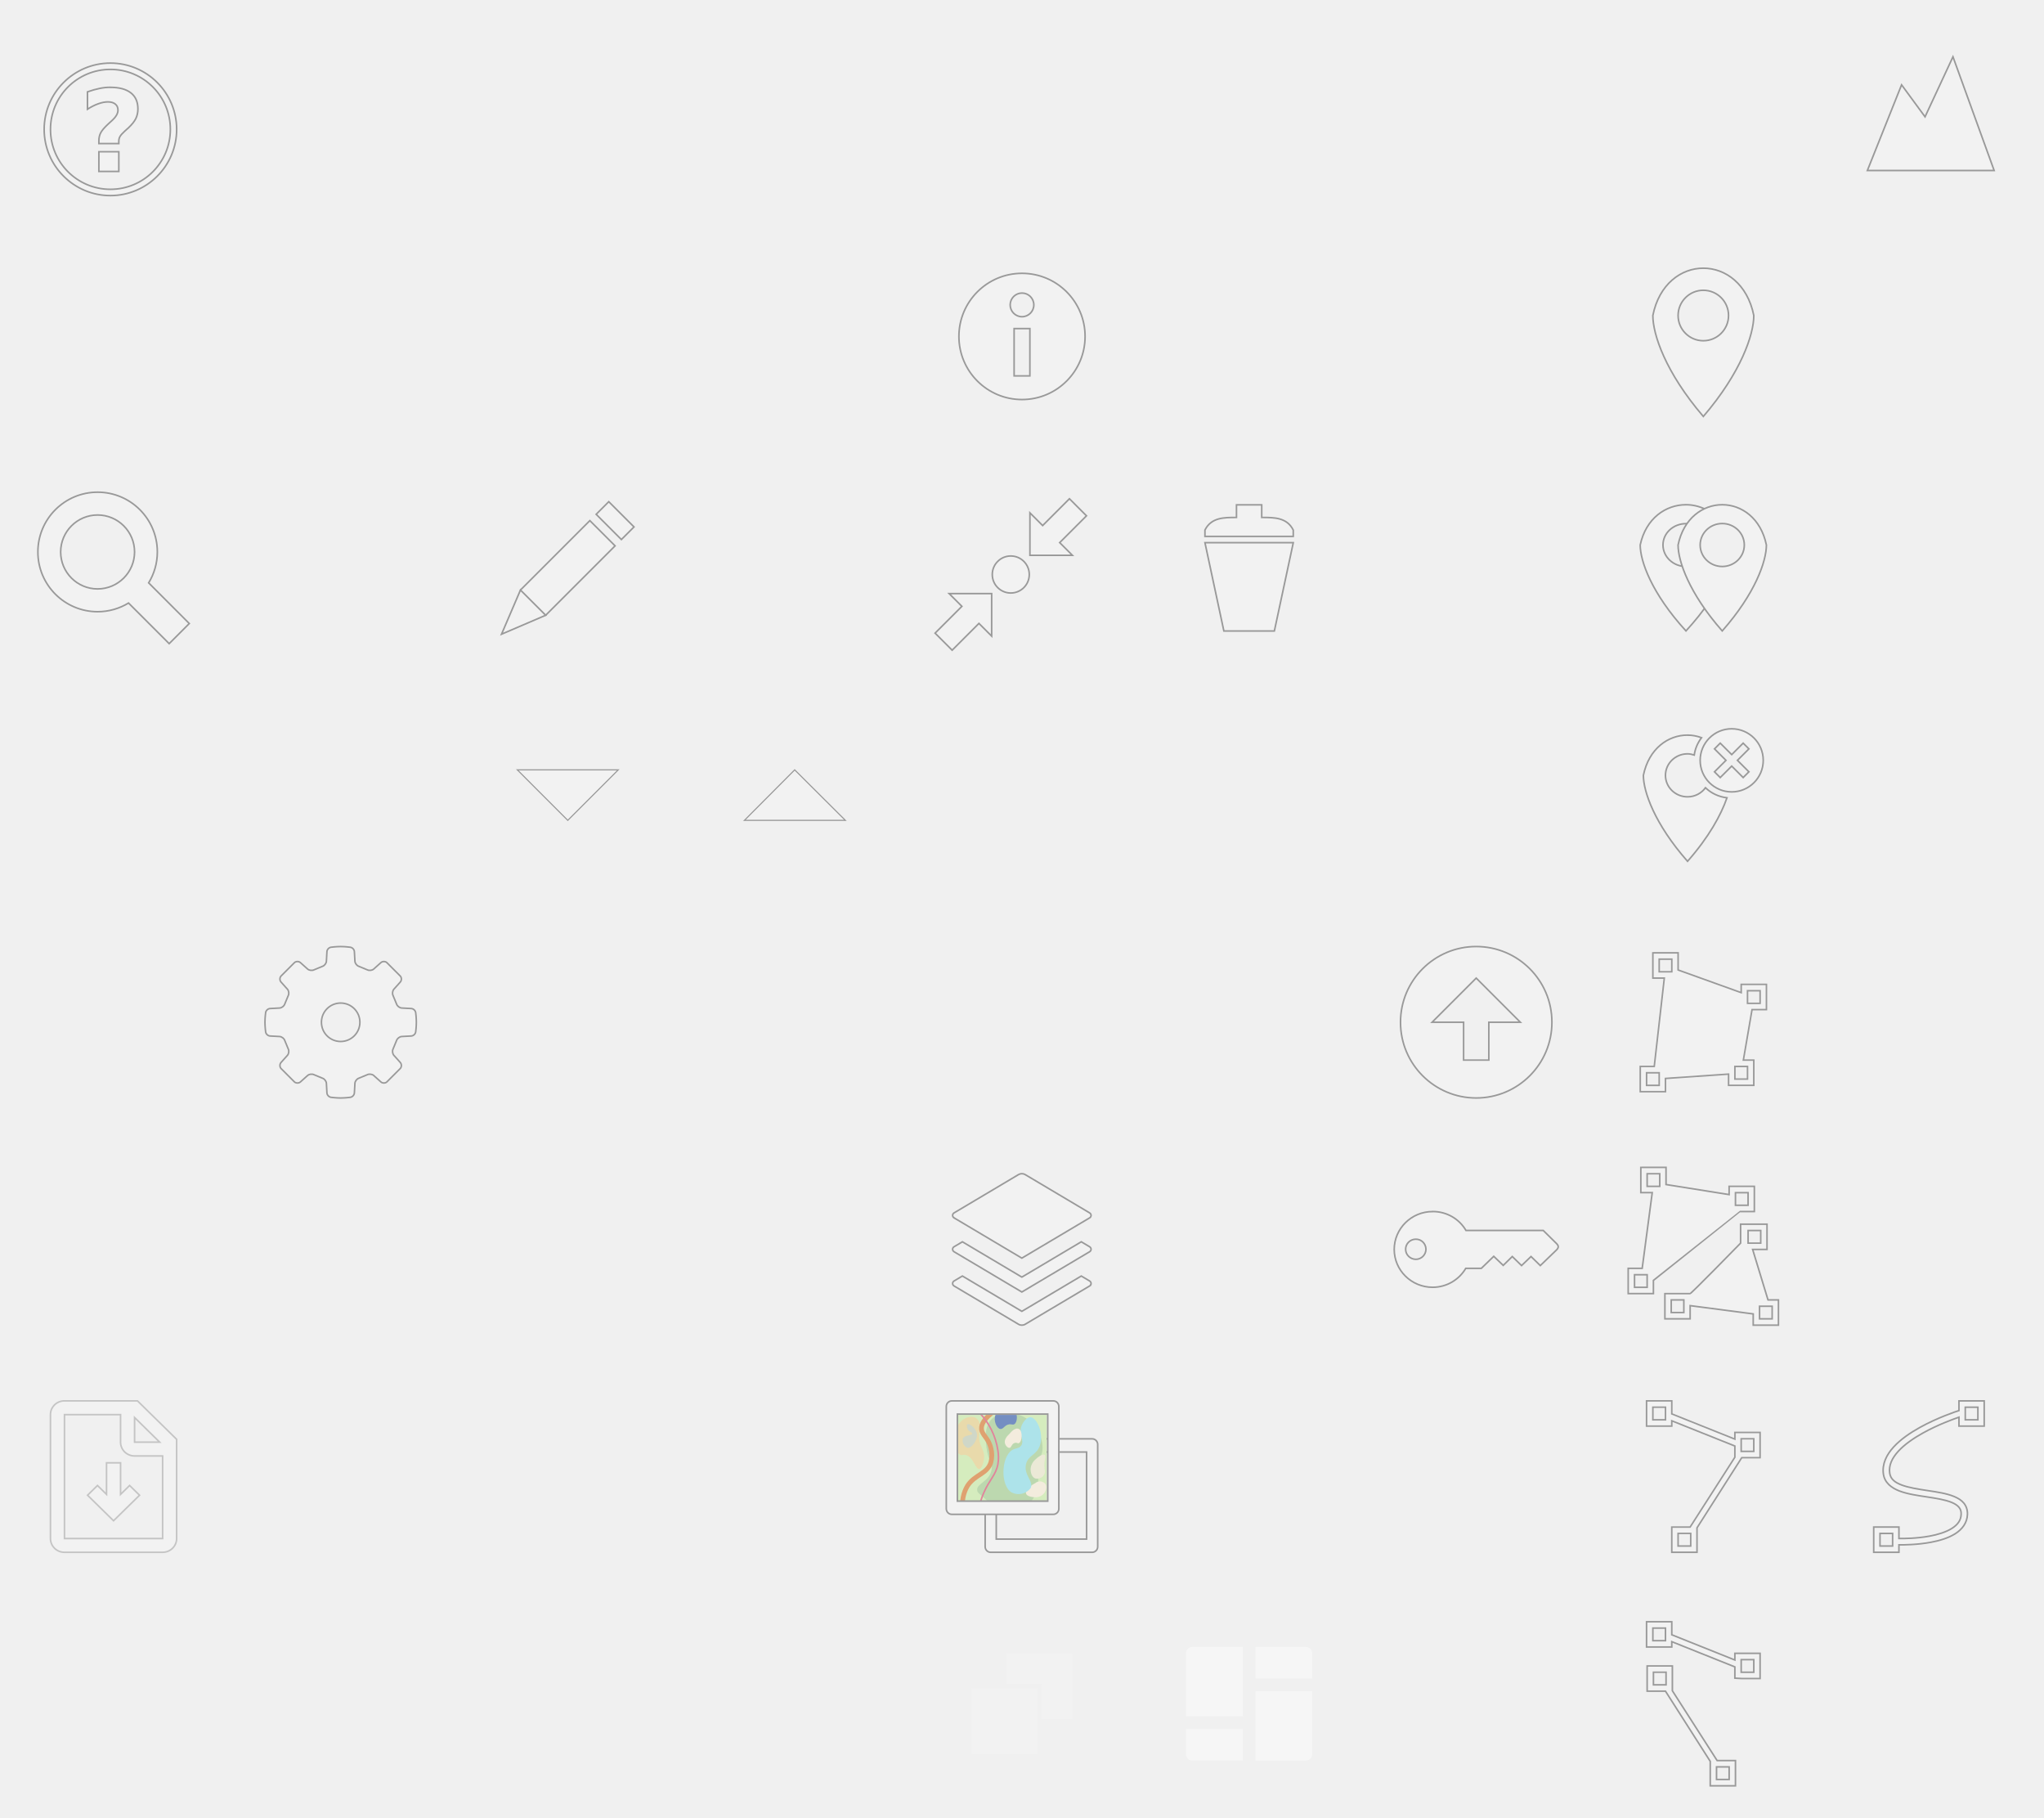
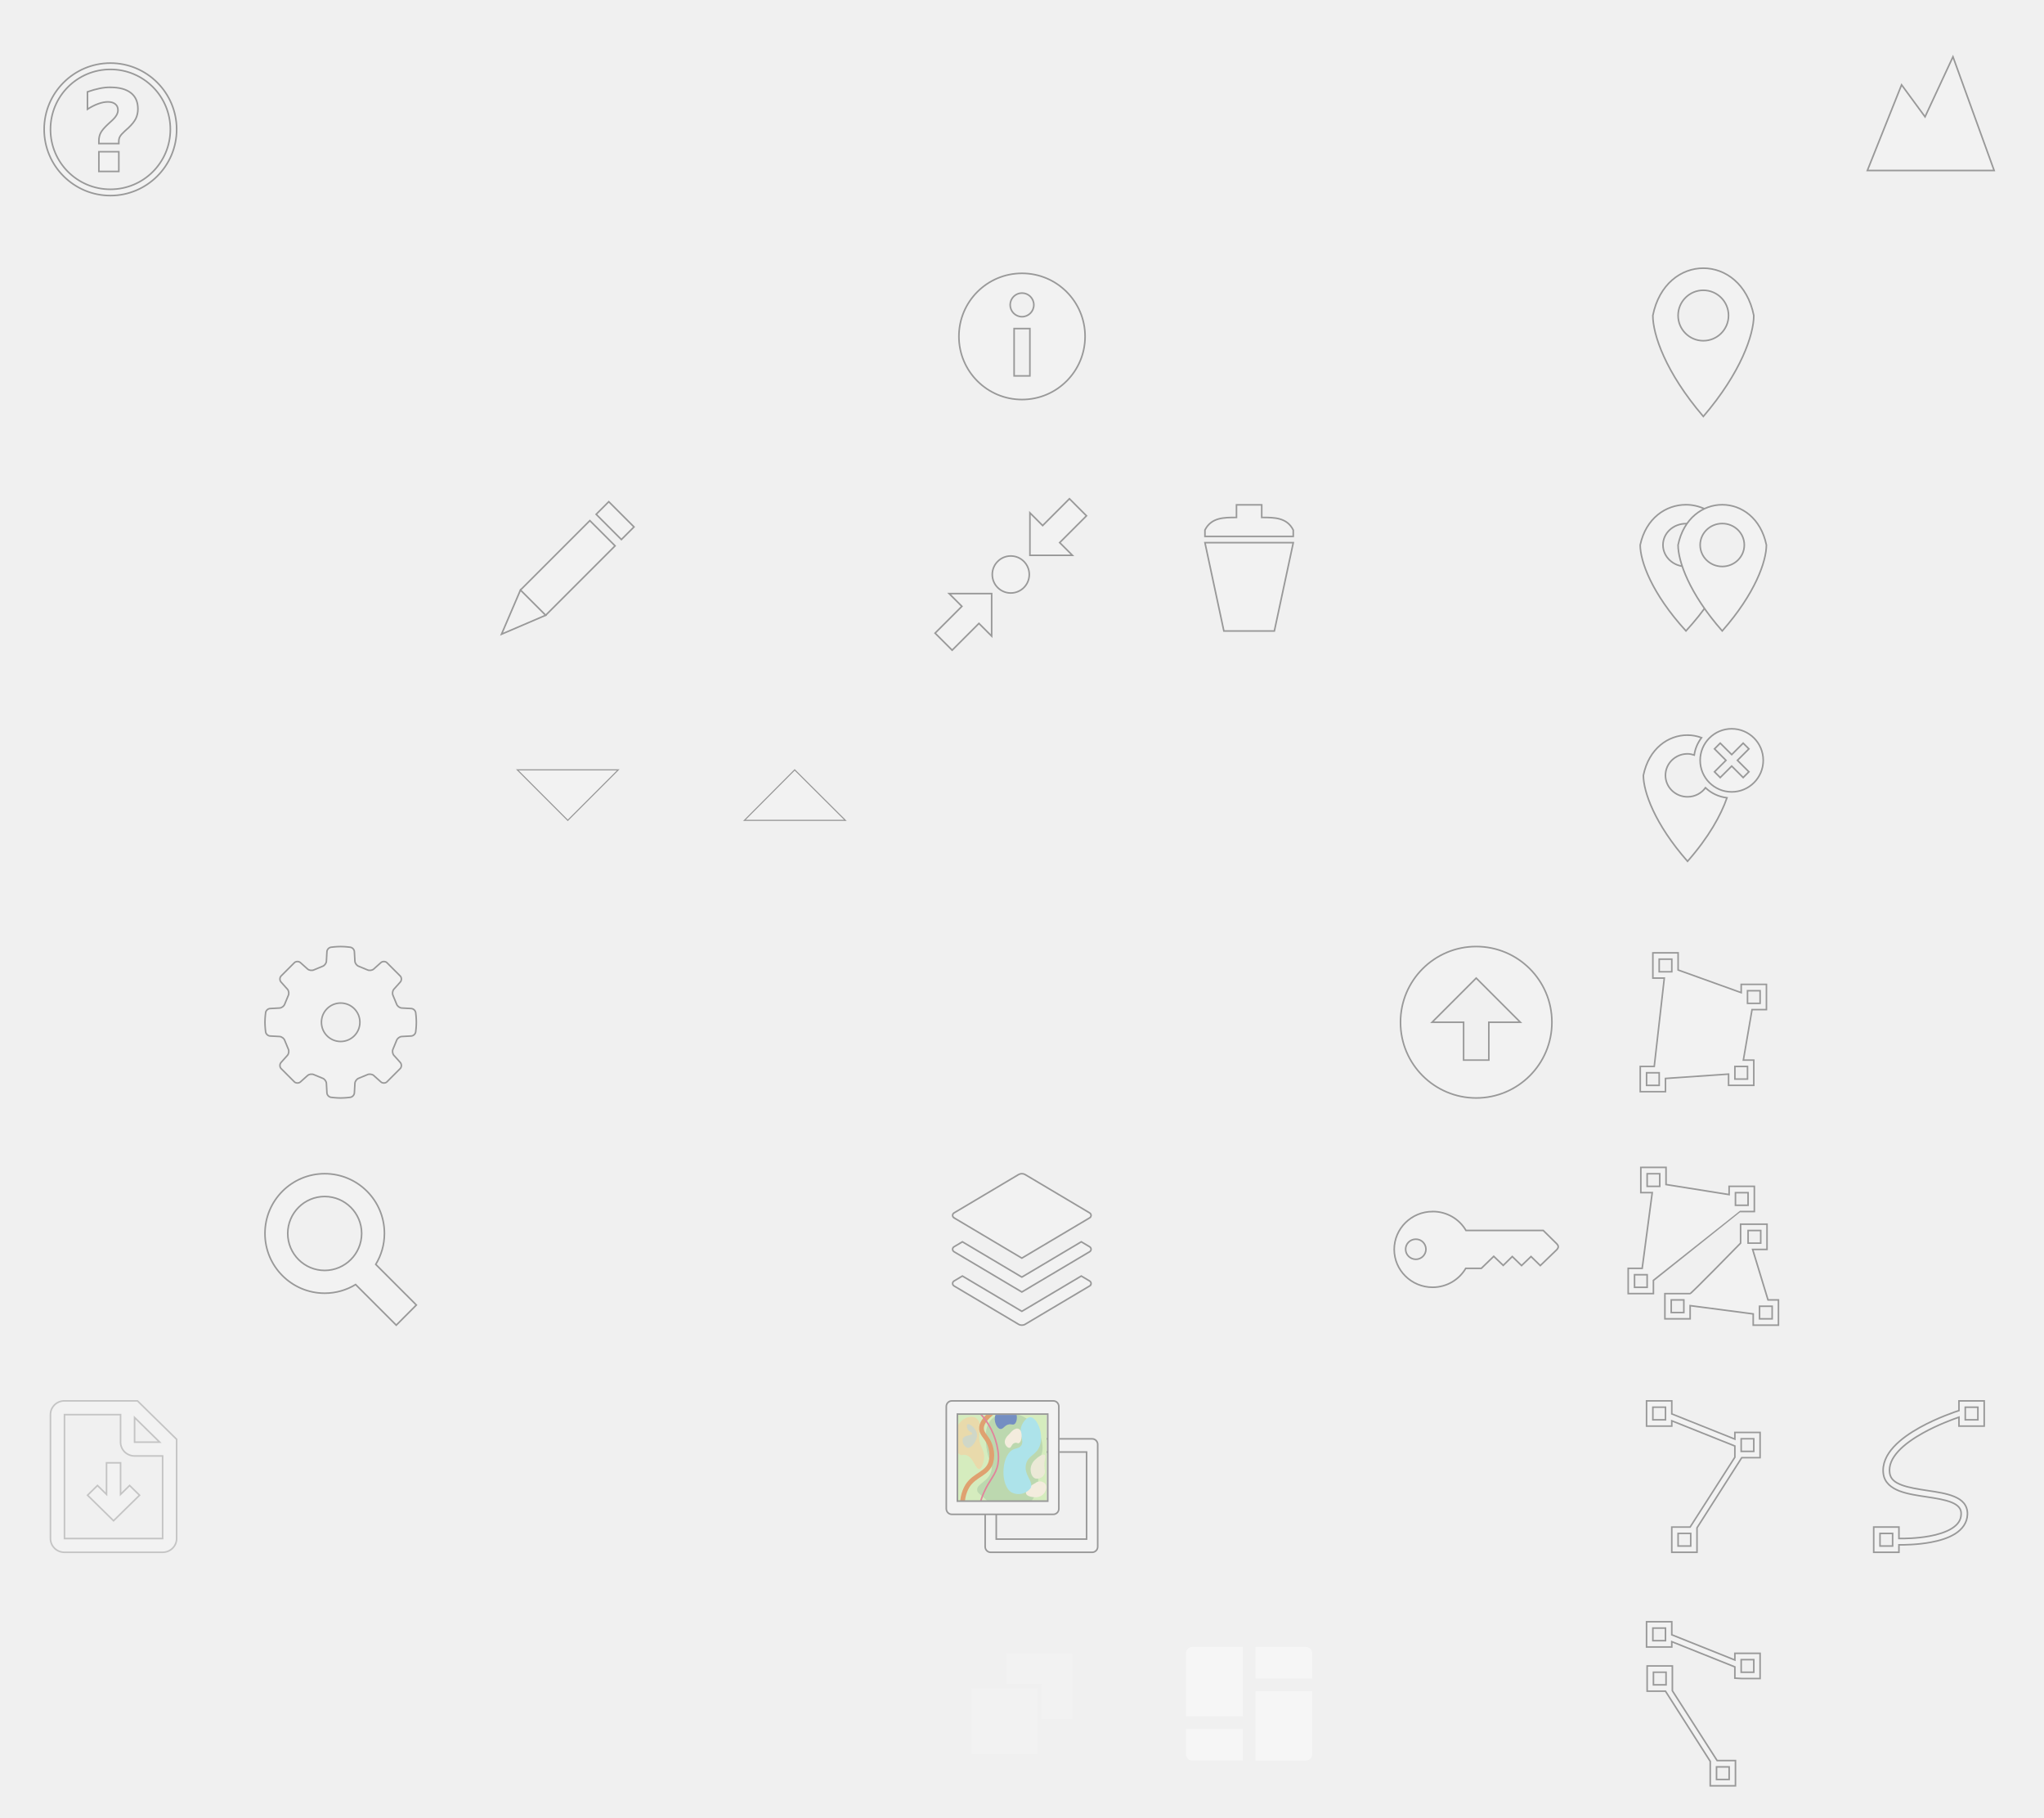
<svg xmlns="http://www.w3.org/2000/svg" id="svg2876" width="324" height="288" version="1.1" viewBox="0 0 85.725 76.2">
  <defs id="defs2873">
    <mask id="mask0_181_11916" x="2" y="2" width="15" height="15" maskUnits="userSpaceOnUse">
      <path id="path1259" d="m16.04 2.316h-14.035v14.035h14.035z" fill="#fff" />
    </mask>
  </defs>
  <g id="layer1">
    <path id="edit" class="sprite" d="m25.532 21.035-0.529 0.529 1.058 1.058 0.529-0.529zm-0.794 0.794-2.91 2.91 1.058 1.058 2.91-2.91zm-2.91 2.91-0.794 1.852 1.852-0.794z" fill="#f2f2f2" stroke="#999" stroke-width=".066" />
    <path id="delete" class="sprite" d="m51.858 21.167v0.529c-0.529 0-1.058 0-1.323 0.529v0.265h3.704v-0.265c-0.265-0.529-0.794-0.529-1.323-0.529v-0.529zm-1.323 1.587 0.794 3.704h2.117l0.794-3.704z" fill="#f2f2f2" stroke="#999" stroke-width=".066" />
    <g id="markers" class="sprite" transform="matrix(.26458 0 0 .26458 42.862 -226.05)" fill="#f2f2f2" stroke="#999" stroke-width=".25">
      <path id="rect2985" d="m105.25 934.36c-3.178 0-6.346 2.128-7.254 6.379 0 2.551 1.807 7.668 7.254 13.62 1.464-1.599 2.669-3.118 3.644-4.561-1.45-2.164-2.415-4.087-2.963-5.71-0.226 0.041-0.442 0.063-0.681 0.063-2.006 0-3.644-1.535-3.644-3.413 0-1.879 1.638-3.381 3.644-3.381 0.512 0 0.989 0.076 1.43 0.255 0.643-0.922 1.435-1.657 2.316-2.169-1.144-0.711-2.446-1.085-3.746-1.085z" />
      <path id="path3378" d="m111 934.36c-3.062 0-6.125 2.128-7 6.383 0 2.553 1.75 7.66 7 13.617 5.25-5.957 7-11.064 7-13.617-0.875-4.255-3.938-6.383-7-6.383zm0 2.979c1.933 0 3.5 1.524 3.5 3.404s-1.567 3.404-3.5 3.404c-1.933 0-3.5-1.524-3.5-3.404s1.567-3.404 3.5-3.404z" />
    </g>
    <path id="marker" class="sprite" d="m71.437 11.245c-0.926 0-1.852 0.661-2.117 1.984 0 0.794 0.529 2.381 2.117 4.233 1.587-1.852 2.117-3.44 2.117-4.233-0.265-1.323-1.191-1.984-2.117-1.984zm0 0.926c0.585 0 1.058 0.474 1.058 1.058s-0.474 1.058-1.058 1.058c-0.585 0-1.058-0.474-1.058-1.058s0.474-1.058 1.058-1.058z" fill="#f2f2f2" stroke="#999" stroke-width=".066" />
    <path id="polyline" class="sprite" d="m69.056 58.737v1.058h1.058v-0.223l2.646 1.058v0.471l-1.877 2.927h-0.769v1.058h1.058v-1.025l1.877-2.943h0.769v-1.058h-1.058v0.281l-2.646-1.058v-0.546h-0.926zm0.265 0.265h0.529v0.529h-0.529zm3.704 1.323h0.529v0.529h-0.529zm-2.646 3.969h0.529v0.529h-0.529z" fill="#f2f2f2" stroke="#999" stroke-width=".065" />
    <path id="polyogn" class="sprite" d="m69.321 39.952v1.058h0.48l-0.422 3.704h-0.587v1.058h1.058v-0.554l2.646-0.182v0.471h1.058v-1.058h-0.438l0.364-2.117h0.604v-1.058h-1.058v0.347l-2.646-0.951v-0.719h-0.926zm0.265 0.265h0.529v0.529h-0.529zm3.704 1.323h0.529v0.529h-0.529zm-0.529 3.175h0.529v0.529h-0.529zm-3.704 0.265h0.529v0.529h-0.529z" fill="#f2f2f2" stroke="#999" stroke-width=".065" />
    <g id="settings" class="sprite" transform="matrix(.064669 0 0 .064669 11.047 39.636)" fill="#f2f2f2" stroke="#999" stroke-width=".998">
      <path id="path27812" d="m98.762 43.652c-0.186-1.386-1.481-2.582-2.876-2.659l-6.172-0.337c-1.395-0.076-2.899-1.224-3.341-2.55l-2.28-5.518c-0.629-1.249-0.379-3.121 0.553-4.161l4.122-4.6c0.933-1.042 0.962-2.77 0.066-3.842l-8.813-8.813c-1.073-0.897-2.803-0.867-3.845 0.065l-4.598 4.122c-1.039 0.934-2.915 1.182-4.161 0.551l-5.521-2.279c-1.324-0.442-2.472-1.945-2.549-3.34l-0.337-6.17c-0.077-1.396-1.272-2.691-2.659-2.878 0 0-3.252-0.44-6.248-0.44-2.991 0-6.243 0.44-6.243 0.44-1.386 0.188-2.582 1.483-2.658 2.878l-0.338 6.17c-0.076 1.396-1.224 2.898-2.551 3.34l-5.517 2.279c-1.249 0.631-3.122 0.382-4.161-0.551l-4.601-4.122c-1.042-0.932-2.769-0.962-3.842-0.065l-8.813 8.813c-0.897 1.073-0.867 2.801 0.066 3.842l4.122 4.6c0.933 1.041 1.182 2.913 0.551 4.161l-2.279 5.518c-0.442 1.326-1.946 2.474-3.34 2.55l-6.17 0.337c-1.396 0.077-2.691 1.272-2.879 2.659 0 0-0.439 3.253-0.439 6.243s0.44 6.24 0.44 6.24c0.188 1.389 1.483 2.582 2.879 2.659l6.169 0.339c1.396 0.075 2.898 1.225 3.341 2.549l2.278 5.517c0.631 1.248 0.381 3.122-0.551 4.163l-4.122 4.598c-0.933 1.042-0.963 2.771-0.066 3.845l8.814 8.813c1.073 0.896 2.801 0.866 3.842-0.066l4.6-4.122c1.041-0.932 2.913-1.182 4.161-0.553l5.517 2.28c1.327 0.441 2.475 1.946 2.55 3.343l0.338 6.168c0.076 1.395 1.272 2.692 2.658 2.88 0 0 3.252 0.439 6.244 0.439 2.996 0 6.25-0.439 6.25-0.439 1.385-0.188 2.58-1.485 2.657-2.88l0.337-6.168c0.077-1.396 1.225-2.901 2.551-3.343l5.517-2.28c1.248-0.629 3.122-0.379 4.163 0.553l4.598 4.122c1.042 0.933 2.771 0.964 3.843 0.067l8.815-8.814c0.896-1.073 0.866-2.803-0.066-3.845l-4.122-4.598c-0.932-1.041-1.182-2.915-0.553-4.163l2.28-5.517c0.441-1.324 1.946-2.474 3.341-2.549l6.172-0.339c1.395-0.077 2.692-1.271 2.876-2.659 0 0 0.441-3.25 0.441-6.24s-0.441-6.243-0.441-6.243zm-48.658 18.709c-6.886 0-12.468-5.585-12.468-12.467 0-6.885 5.582-12.467 12.468-12.467 6.89 0 12.475 5.582 12.475 12.467-1e-3 6.882-5.586 12.467-12.475 12.467z" fill="#f2f2f2" stroke="#999" stroke-width=".998" />
    </g>
    <path id="import" class="sprite" d="m61.912 39.687c-1.754 0-3.175 1.421-3.175 3.175 0 1.754 1.421 3.175 3.175 3.175s3.175-1.421 3.175-3.175c0-1.754-1.421-3.175-3.175-3.175zm0 1.323 1.852 1.852h-1.323v1.587h-1.058v-1.587h-1.323z" fill="#f2f2f2" stroke="#999" stroke-width=".066" />
    <g id="set-zoom" class="sprite" transform="translate(36.946 8.477)" fill="#f2f2f2" stroke="#999">
      <polygon id="polygon3044" transform="matrix(.0635 0 0 .0635 2.271 12.435)" points="17.702 71.042 9.297 62.644 37.37 62.644 37.37 90.703 28.965 82.305 11.27 100 0 88.737" stroke-width="1.042" />
      <polygon id="polygon3048" transform="matrix(.0635 0 0 .0635 2.271 12.435)" points="100 11.263 88.743 0 71.042 17.708 62.644 9.31 62.644 37.357 90.71 37.37 82.298 28.958" stroke-width="1.042" />
      <path id="path3052" d="m5.446 14.835c-0.428 0-0.776 0.347-0.776 0.776 0 0.429 0.347 0.776 0.776 0.776 0.428 0 0.776-0.347 0.776-0.776 0-0.428-0.348-0.776-0.776-0.776z" stroke-width=".066" />
    </g>
    <path id="permissions" class="sprite" d="m60.085 50.8c-0.89-0.002-1.61 0.712-1.612 1.587 2e-3 0.878 0.722 1.586 1.612 1.587 0.594-8.73e-4 1.111-0.321 1.389-0.794h0.653l0.521-0.504 0.397 0.38 0.38-0.372 0.389 0.38 0.397-0.38 0.389 0.38 0.678-0.653c0.098-0.099 0.1-0.174 0-0.273l-0.554-0.546h-3.241c-0.277-0.477-0.8-0.795-1.397-0.794zm-0.703 1.158c0.234-0.001 0.42 0.187 0.422 0.422-0.002 0.231-0.188 0.42-0.422 0.422-0.238-0.002-0.432-0.191-0.43-0.422-0.002-0.234 0.192-0.423 0.43-0.422z" fill="#f2f2f2" stroke="#999" stroke-width=".066" />
-     <path id="search" class="sprite" d="m7.938 26.143-1.703-1.704c0.229-0.378 0.364-0.821 0.364-1.296 0-1.385-1.121-2.506-2.505-2.506-1.384 5.29e-4 -2.505 1.122-2.505 2.506 0 1.383 1.122 2.505 2.506 2.505 0.475 0 0.917-0.134 1.296-0.364l1.704 1.704zm-5.394-3c0.001-0.856 0.694-1.549 1.55-1.55 0.856 0.002 1.548 0.694 1.55 1.55-0.002 0.855-0.694 1.548-1.55 1.55-0.856 0-1.549-0.694-1.55-1.55z" fill="#f2f2f2" stroke="#999" stroke-width=".066" />
+     <path id="search" class="sprite" d="m17.462 54.718-1.703-1.704c0.229-0.378 0.364-0.821 0.364-1.296 0-1.385-1.121-2.506-2.505-2.506-1.384 5.29e-4 -2.505 1.122-2.505 2.506 0 1.383 1.122 2.505 2.506 2.505 0.475 0 0.917-0.134 1.296-0.364l1.704 1.704zm-5.394-3c0.001-0.856 0.694-1.549 1.55-1.55 0.856 0.002 1.548 0.694 1.55 1.55-0.002 0.855-0.694 1.548-1.55 1.55-0.856 0-1.549-0.694-1.55-1.55z" fill="#f2f2f2" stroke="#999" stroke-width=".066" />
    <g id="delete-marker" class="sprite" transform="matrix(.26458 0 0 .26458 23.529 -228.26)" fill="#f2f2f2" stroke="#999" stroke-width=".25">
      <path id="path3378-6" d="m178.57 979.22c-3.062 0-6.125 2.12-7 6.375 0 2.553 1.75 7.668 7 13.625 3.417-3.877 5.316-7.375 6.25-10.062-1.314-0.162-2.497-0.724-3.406-1.594-0.635 0.865-1.668 1.438-2.844 1.438-1.933 0-3.5-1.526-3.5-3.406s1.567-3.406 3.5-3.406c0.368 0 0.73 0.085 1.062 0.188 0.144-1.031 0.558-1.956 1.156-2.75-0.723-0.259-1.463-0.406-2.219-0.406z" />
      <path id="path6764" d="m185.57 978.22c-2.761 0-5 2.239-5 5 0 2.761 2.239 5 5 5s5-2.239 5-5c0-2.761-2.239-5-5-5zm-1.818 2.273 1.818 1.818 1.818-1.818 0.909 0.909-1.818 1.818 1.818 1.818-0.909 0.909-1.818-1.818-1.818 1.818-0.909-0.909 1.818-1.818-1.818-1.818z" />
    </g>
    <path id="rect4058-1-2" d="m68.816 48.948v0.132 0.794 0.132h0.132 0.347l-0.422 3.175h-0.455-0.132v0.132 0.794 0.132h0.132 0.794 0.132v-0.132-0.422s3.629-2.886 3.63-2.886h0.471 0.132v-0.132-0.794-0.132h-0.132-0.794-0.132v0.132 0.215l-2.646-0.422v-0.587-0.132h-0.132-0.794zm0.265 0.265h0.529v0.529h-0.529zm3.704 0.794h0.529v0.529h-0.529zm-4.233 3.44h0.529v0.529h-0.529z" color="#000000" fill="#f2f2f2" stroke="#999" stroke-width=".066" style="text-decoration-line:none;text-indent:0;text-transform:none" />
    <path id="rect4058-1-2-0" d="m70.884 54.24h-0.926-0.132v0.132 0.794 0.132h0.132 0.794 0.132v-0.132-0.422l2.646 0.347v0.339 0.132h0.132 0.794 0.132v-0.132-0.794-0.132h-0.132-0.306l-0.645-2.117h0.471 0.132v-0.132-0.794-0.132h-0.132-0.794-0.182v0.794s-2.067 2.117-2.117 2.117zm2.431-2.646h0.529v0.529h-0.529zm0.48 3.175h0.529v0.529h-0.529zm-3.704-0.265h0.529v0.529h-0.529z" color="#000000" fill="#f2f2f2" stroke="#999" stroke-width=".066" style="text-decoration-line:none;text-indent:0;text-transform:none" />
    <path id="polyline-7" class="sprite" d="m82.158 58.737v0.407c-0.112 0.036-0.884 0.289-1.637 0.706-0.407 0.226-0.81 0.5-1.105 0.823s-0.487 0.709-0.427 1.131c0.051 0.36 0.334 0.582 0.672 0.711 0.338 0.129 0.749 0.188 1.148 0.248 0.399 0.06 0.785 0.122 1.051 0.234 0.133 0.056 0.234 0.123 0.297 0.199 0.064 0.077 0.097 0.161 0.094 0.287-0.007 0.267-0.151 0.451-0.394 0.604-0.244 0.153-0.584 0.257-0.926 0.32-0.543 0.101-1.089 0.104-1.29 0.101v-0.48h-1.058v1.058h1.058v-0.313c0.214 0.003 0.772-0.002 1.339-0.107 0.361-0.067 0.727-0.174 1.018-0.356s0.507-0.456 0.517-0.821c0.005-0.181-0.051-0.342-0.152-0.465-0.101-0.122-0.241-0.207-0.398-0.273-0.316-0.133-0.716-0.192-1.115-0.252-0.399-0.06-0.799-0.122-1.094-0.234-0.295-0.112-0.467-0.254-0.502-0.5-0.046-0.323 0.095-0.625 0.359-0.914 0.264-0.289 0.647-0.552 1.039-0.769 0.627-0.348 1.273-0.581 1.507-0.661v0.374h1.058v-1.058h-0.926zm0.265 0.265h0.529v0.529h-0.529zm-3.576 5.292h0.529v0.529h-0.529z" fill="#f2f2f2" stroke="#999" stroke-width=".066" />
    <g id="multiline" transform="translate(57.15 38.1)" fill="#f2f2f2" stroke="#999" stroke-width=".066">
      <path id="rect4058-9" d="m11.906 29.898v0.132 0.794 0.132h0.132 0.794 0.132v-0.132-0.091l2.646 1.058v0.356 0.116l0.289 0.016h0.637 0.132v-0.132-0.794-0.132h-0.132-0.794-0.132v0.132 0.149l-2.646-1.058v-0.413-0.132h-0.132-0.794zm0.265 0.265h0.529v0.529h-0.529zm3.704 1.323h0.529v0.529h-0.529z" color="#000000" style="text-decoration-line:none;text-indent:0;text-transform:none" />
      <path id="rect4058-9-5" d="m12.989 32.32v0.356 0.116l1.877 2.927h0.637 0.132v0.132 0.794 0.132h-0.132-0.794-0.132v-0.132-0.794-0.099l-1.877-2.943h-0.637-0.132v-0.132-0.794-0.132h0.132 0.794 0.132v0.132 0.149zm-0.265-0.306h-0.529v0.529h0.529zm2.646 3.969h-0.529v0.529h0.529z" color="#000000" style="text-decoration-line:none;text-indent:0;text-transform:none" />
    </g>
    <path id="arrow-up" d="m33.329 32.279-2.108 2.117h4.233z" fill="#f2f2f2" fill-rule="evenodd" stroke="#999" stroke-width=".047" />
    <path id="arrow-down" d="m23.812 34.396 2.117-2.117h-4.233z" fill="#f2f2f2" fill-rule="evenodd" stroke="#999" stroke-width=".047" />
    <path id="datalayers" d="m39.969 52.318h4e-6c0.01-0.017 0.024-0.031 0.041-0.041l9e-6 -2.6e-5 0.353-0.21 2.475 1.47 0.018 0.01 0.018-0.01 2.475-1.47 0.353 0.21c0.057 0.034 0.076 0.107 0.041 0.164-0.01 0.017-0.024 0.031-0.041 0.041l-2.846 1.69-2.846-1.69h-3e-6c-0.057-0.034-0.076-0.107-0.041-0.164zm0 1.435h4e-6c0.01-0.017 0.024-0.031 0.041-0.041h9e-6l0.353-0.21 2.475 1.47 0.018 0.01 0.018-0.01 2.475-1.47 0.353 0.21c0.057 0.034 0.076 0.107 0.041 0.164l0.029 0.017-0.029-0.017c-0.01 0.017-0.024 0.031-0.041 0.041l-2.705 1.607c-0.087 0.052-0.195 0.052-0.282 0l-2.705-1.607h-3e-6c-0.057-0.034-0.076-0.107-0.041-0.164zm0.041-2.691-0.018 0.028 0.018-0.028c-0.057-0.034-0.076-0.107-0.041-0.164l2e-6 -2e-6c0.01-0.017 0.024-0.031 0.041-0.041h2e-6l2.705-1.607c0.087-0.052 0.195-0.052 0.282 0l2.705 1.607c0.057 0.034 0.076 0.107 0.041 0.164-0.01 0.017-0.024 0.031-0.041 0.041l-2.846 1.69z" fill="#f2f2f2" stroke="#999" stroke-width=".066" />
    <g id="tilelayers" transform="matrix(1.0025 0 0 1.0105 19.496 56.565)" stroke-width=".994">
      <path id="path1257" d="m25.978 7.884h0.033v-3.612h-3.78v3.612h0.033zm-3.979-4.159h4.244c0.062 0 0.121 0.024 0.164 0.068 0.044 0.044 0.068 0.103 0.068 0.164v4.244c0 0.062-0.024 0.121-0.068 0.164-0.044 0.044-0.103 0.068-0.164 0.068h-4.244c-0.062 0-0.121-0.024-0.164-0.068-0.044-0.044-0.068-0.103-0.068-0.164v-4.244c0-0.062 0.024-0.121 0.068-0.164 0.044-0.044 0.103-0.068 0.164-0.068z" fill="#f2f2f2" stroke="#999" stroke-width=".066" />
      <g id="g1284" transform="matrix(.26458 0 0 .26458 20.108 2.1167)" mask="url(#mask0_181_11916)">
        <path id="path1262" d="m16.04 2.316h-14.035v14.035h14.035z" fill="#d5ecbe" stroke-width=".992" />
        <path id="path1264" d="m2.376 3.429c0.268-0.312 0.615-0.546 1.005-0.677 0.39-0.131 0.808-0.153 1.21-0.065 0.324 0.156 0.585 0.418 0.742 0.742 0.371 0.722 0 1.263 0 2.216-0.08 1.724 1.002 2.085 0.732 3.689-0.08 0.571-0.341 1.444-0.732 1.474-0.622 0.06-0.942-2.005-2.216-2.216-0.391-0.06-0.471 0.11-0.742 0-1.053-0.401-1.524-3.659 0-5.163z" fill="#e9daab" stroke-width=".992" />
        <path id="path1266" d="m7.178 16.351c-1.754-1.724-2.165-1.754-2.165-2.216-0.16-1.002 1.744-1.293 2.216-2.957 0.331-1.173-0.471-1.564-0.742-3.689-0.16-1.253-0.401-3.218 0.742-4.431s3.138-1.173 4.431-0.742c1.065 0.39 1.987 1.092 2.645 2.016 0.658 0.923 1.022 2.024 1.044 3.157 0 1.243-0.682 1.654-0.732 3.689 0.06 0.737 0.06 1.478 0 2.216-0.155 1.123-0.676 2.162-1.484 2.957-1.504 1.343-3.91 1.694-5.223 0.742-0.15-0.11-0.07-0.05-0.732-0.742z" fill="#bcd8af" stroke-width=".992" />
        <path id="path1268" d="m14.196 9.333c-0.43 0.375-0.697 0.904-0.742 1.474 0 0.12 0 1.213 0.742 1.484 0.294 0.071 0.603 0.036 0.873-0.1s0.483-0.363 0.6-0.642c0.066-0.243 0.066-0.499 0-0.742-0.16-1.383 0.301-2.005 0-2.216-0.301-0.211-1.093 0.351-1.474 0.742z" fill="#ebe9d6" stroke-width=".992" />
        <path id="path1270" d="m14.196 15.238c0.287 0.012 0.573-0.048 0.831-0.176 0.258-0.128 0.479-0.319 0.643-0.555 0.201-0.331 0.441-1.053 0-1.484-0.206-0.174-0.467-0.269-0.737-0.269-0.27 0-0.531 0.095-0.737 0.269 0 0-1.484 0.742-1.484 1.484 0 0.742 1.484 0.732 1.484 0.732z" fill="#f3ecdd" stroke-width=".992" />
        <path id="path1272" d="m7.91 1.574c-1.895 1.323-2.266 2.296-2.216 2.957 0.08 1.002 1.093 1.373 1.484 3.007 0.195 0.726 0.195 1.49 0 2.216-0.581 1.855-2.516 1.885-3.699 3.689-0.668 1.11-0.927 2.419-0.732 3.699" fill="none" stroke="#dfa170" stroke-miterlimit="10" stroke-width=".745" />
        <path id="path1274" d="m5.333 1.945c1.573 1.617 2.603 3.685 2.947 5.915 0.131 0.733 0.131 1.483 0 2.216-0.331 1.704-1.303 2.356-2.216 4.431-0.315 0.713-0.56 1.455-0.732 2.216" fill="none" stroke="#e0859b" stroke-miterlimit="10" stroke-width=".248" />
        <path id="path1276" d="m10.496 14.506c-1.845-1.002-1.714-5.534 0-6.647 0.592-0.381 1.133-0.211 1.484-0.742 0.521-0.802-0.411-1.694 0-2.957 0.231-0.722 0.892-1.524 1.474-1.474 1.002 0.08 2.125 2.556 1.474 4.431-0.531 1.564-1.915 1.514-2.216 3.007-0.341 1.644 1.273 2.627 0.742 3.689-0.34 0.436-0.818 0.743-1.356 0.869s-1.103 0.063-1.601-0.177z" fill="#ade3ea" stroke-width=".992" />
        <path id="path1278" d="m7.91 2.316c-0.391 0.912 0.211 2.145 0.742 2.216 0.531 0.07 0.662-0.652 1.484-0.742 0.401 0 0.521 0.12 0.732 0 0.501-0.271 0.612-1.624 0-2.216-0.24-0.157-0.509-0.262-0.792-0.31-0.282-0.048-0.572-0.036-0.849 0.034-0.278 0.07-0.538 0.196-0.765 0.371-0.227 0.175-0.414 0.395-0.552 0.647z" fill="#748ec2" stroke-width=".992" />
        <path id="path1280" d="m10.135 5.273c-0.311 0.301-0.882 0.852-0.742 1.474 0.09 0.401 0.451 0.782 0.742 0.742 0.291-0.04 0.291-0.571 0.732-0.742 0.441-0.17 0.511 0.11 0.742 0 0.531-0.241 0.612-1.925 0-2.216-0.612-0.291-1.243 0.481-1.474 0.742z" fill="#f3ecdd" stroke-width=".992" />
        <path id="path1282" d="m3.479 3.789c0.271-0.16 1.313 0.541 1.484 1.484s-0.822 2.316-1.484 2.216c-0.282-0.112-0.513-0.325-0.648-0.597-0.135-0.272-0.165-0.584-0.084-0.877 0.271-0.551 1.454-0.441 1.474-0.732 0.02-0.291-0.511-0.271-0.742-0.752-0.12-0.271-0.14-0.652 0-0.742z" fill="#cfd7c8" stroke-width=".992" />
      </g>
      <path id="path1286" d="m24.352 6.309h0.033v-3.612h-3.78v3.612h0.033zm-3.979-4.159h4.244c0.062 0 0.121 0.024 0.164 0.068s0.068 0.103 0.068 0.164v4.244c0 0.062-0.024 0.121-0.068 0.164-0.044 0.044-0.103 0.068-0.164 0.068h-4.244c-0.062 0-0.121-0.024-0.164-0.068-0.044-0.044-0.068-0.103-0.068-0.164v-4.244c0-0.062 0.024-0.121 0.068-0.164 0.044-0.044 0.103-0.068 0.164-0.068z" fill="#f2f2f2" stroke="#999" stroke-width=".066" />
    </g>
    <g id="info" transform="matrix(.33073 0 0 .33073 7.1437 -265.81)" stroke-width=".8">
      <path id="path3762" d="m108 838.36a8 8 0 0 0-8 8 8 8 0 0 0 8 8 8 8 0 0 0 8-8 8 8 0 0 0-8-8zm0 2.5a1.5 1.5 0 0 1 1.5 1.5 1.5 1.5 0 0 1-1.5 1.5 1.5 1.5 0 0 1-1.5-1.5 1.5 1.5 0 0 1 1.5-1.5zm-1 4.5h2v6h-2z" fill="#f2f2f2" stroke="#999" stroke-width=".2" />
    </g>
    <path id="downloadfile" d="m5.644 59.434v1.035h1.054zm1.176 1.612h-1.176c-0.325 0-0.588-0.258-0.588-0.577v-1.155h-2.352v5.196h4.116zm-4.116-2.309h3.062l1.642 1.612v4.16c0 0.319-0.263 0.577-0.588 0.577h-4.116c-0.325 0-0.588-0.258-0.588-0.577v-5.196c0-0.319 0.263-0.577 0.588-0.577zm1.764 3.921v-1.324h0.588v1.324l0.38-0.373 0.416 0.408-1.09 1.07-1.09-1.07 0.416-0.408z" fill="#f2f2f2" fill-rule="evenodd" stroke="#999" stroke-opacity=".51" stroke-width=".066" />
    <path id="path3014" d="m4.631 2.646c-1.533 0-2.779 1.245-2.779 2.778 0 1.533 1.246 2.777 2.779 2.777 1.533 0 2.778-1.244 2.778-2.777 0-1.533-1.245-2.778-2.778-2.778zm0 0.264c1.39-1e-7 2.514 1.124 2.514 2.514 0 1.39-1.124 2.514-2.514 2.514-1.39-1e-7 -2.514-1.124-2.514-2.514 1e-7 -1.39 1.124-2.514 2.514-2.514zm-0.004 0.75c-0.144 0-0.293 0.015-0.447 0.047-0.154 0.031-0.325 0.079-0.512 0.144v0.729c0.157-0.102 0.309-0.178 0.454-0.229 0.145-0.052 0.28-0.079 0.405-0.079 0.133 0 0.236 0.031 0.31 0.093 0.074 0.06 0.111 0.144 0.111 0.253-1.6e-6 0.071-0.021 0.142-0.063 0.213-0.04 0.071-0.104 0.147-0.192 0.227l-0.148 0.135c-0.164 0.152-0.271 0.277-0.322 0.376-0.051 0.098-0.076 0.21-0.076 0.337v0.114h0.836v-0.104c-1.7e-6 -0.07 0.016-0.133 0.049-0.191 0.032-0.059 0.101-0.136 0.206-0.232l0.148-0.132c0.145-0.138 0.248-0.266 0.308-0.385 0.06-0.121 0.09-0.257 0.09-0.409-2.5e-6 -0.295-0.098-0.52-0.296-0.673-0.198-0.155-0.485-0.232-0.861-0.232zm-0.48 2.702v0.826h0.836v-0.826z" fill="#f2f2f2" stroke="#999" stroke-width=".066" />
    <path id="copy" d="m42.218 69.321v1.288h1.472v1.472h1.288v-2.761zm-1.472 1.472v2.761h2.761v-2.761z" fill="#f2f2f2" stroke-width=".265" style="paint-order:fill markers stroke" />
    <path id="path1" d="m55.033 70.908v2.646c0 0.146-0.118 0.265-0.265 0.265h-2.117v-2.911zm-2.91 1.587v1.323h-2.117c-0.146 0-0.265-0.118-0.265-0.265v-1.059zm0-3.439v2.91h-2.381v-2.646c0-0.146 0.118-0.265 0.265-0.265zm2.646 0c0.146 0 0.265 0.118 0.265 0.265v1.058h-2.381v-1.323z" fill="#f6f6f6" stroke-width=".265" />
    <path id="path3" d="m78.317 7.149h5.317l-1.727-4.768-1.171 2.517-0.984-1.341z" fill="#f2f2f2" fill-rule="evenodd" stroke="#999" stroke-width=".066" />
  </g>
</svg>
